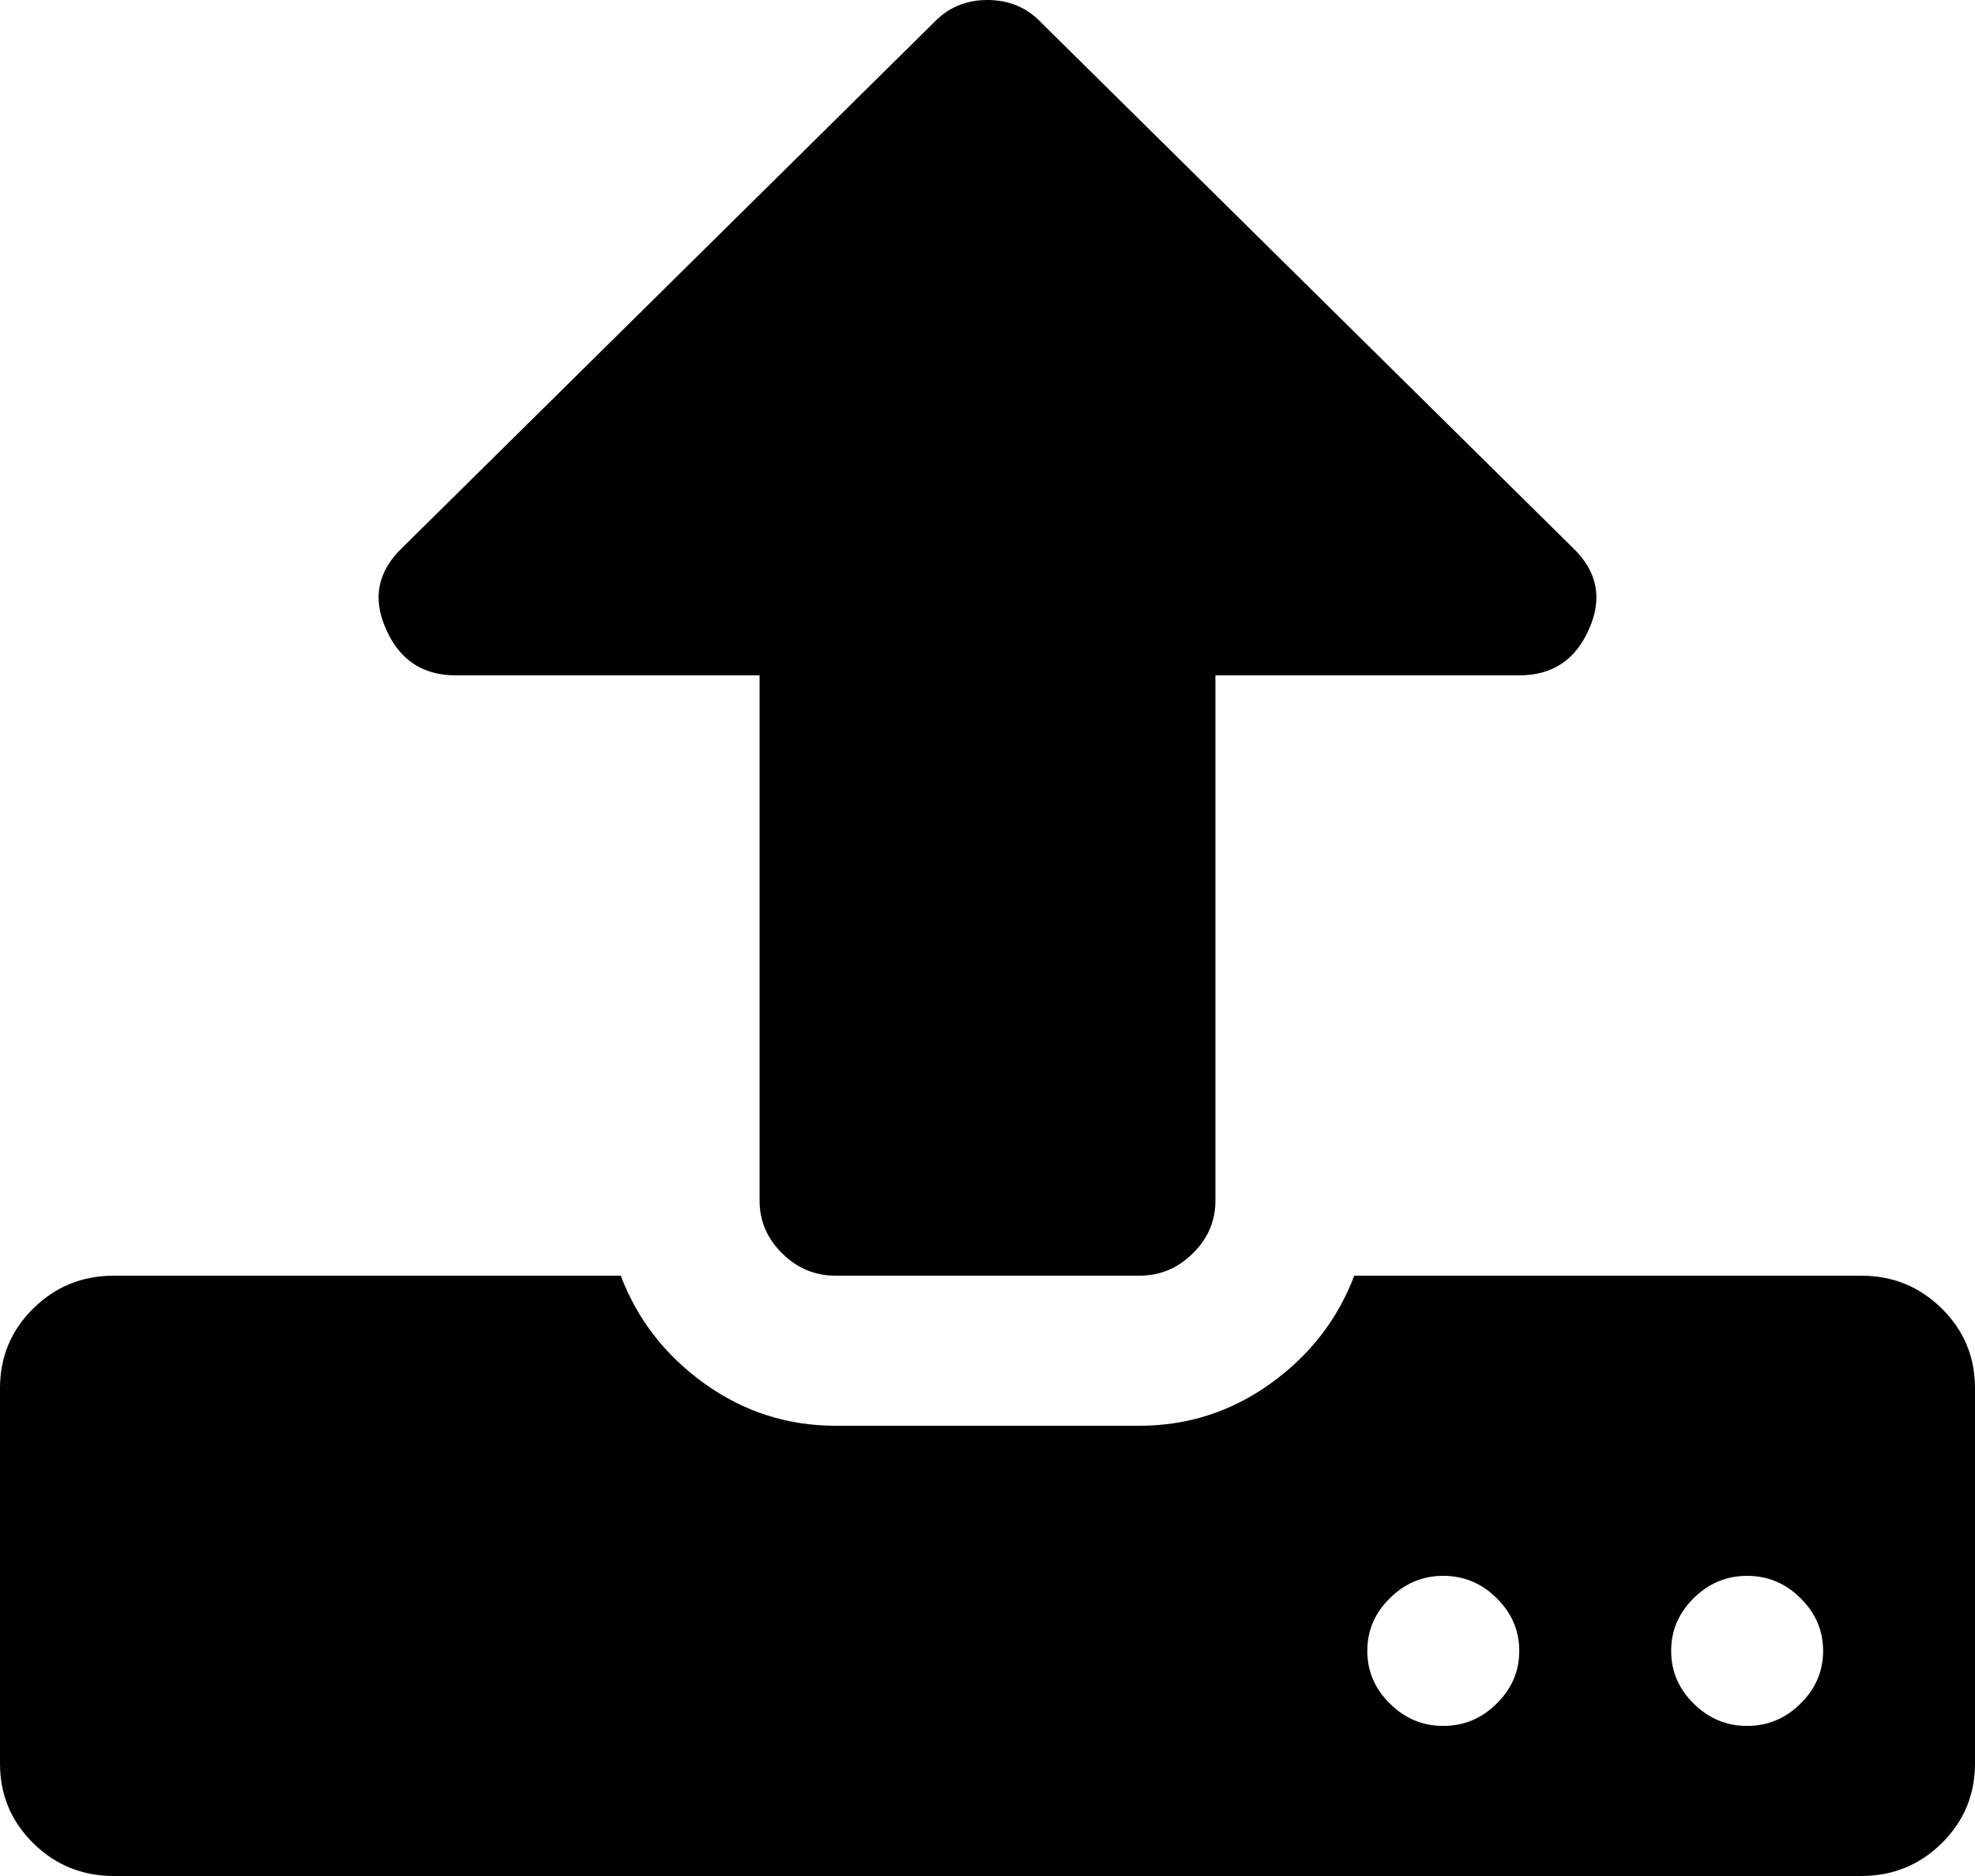
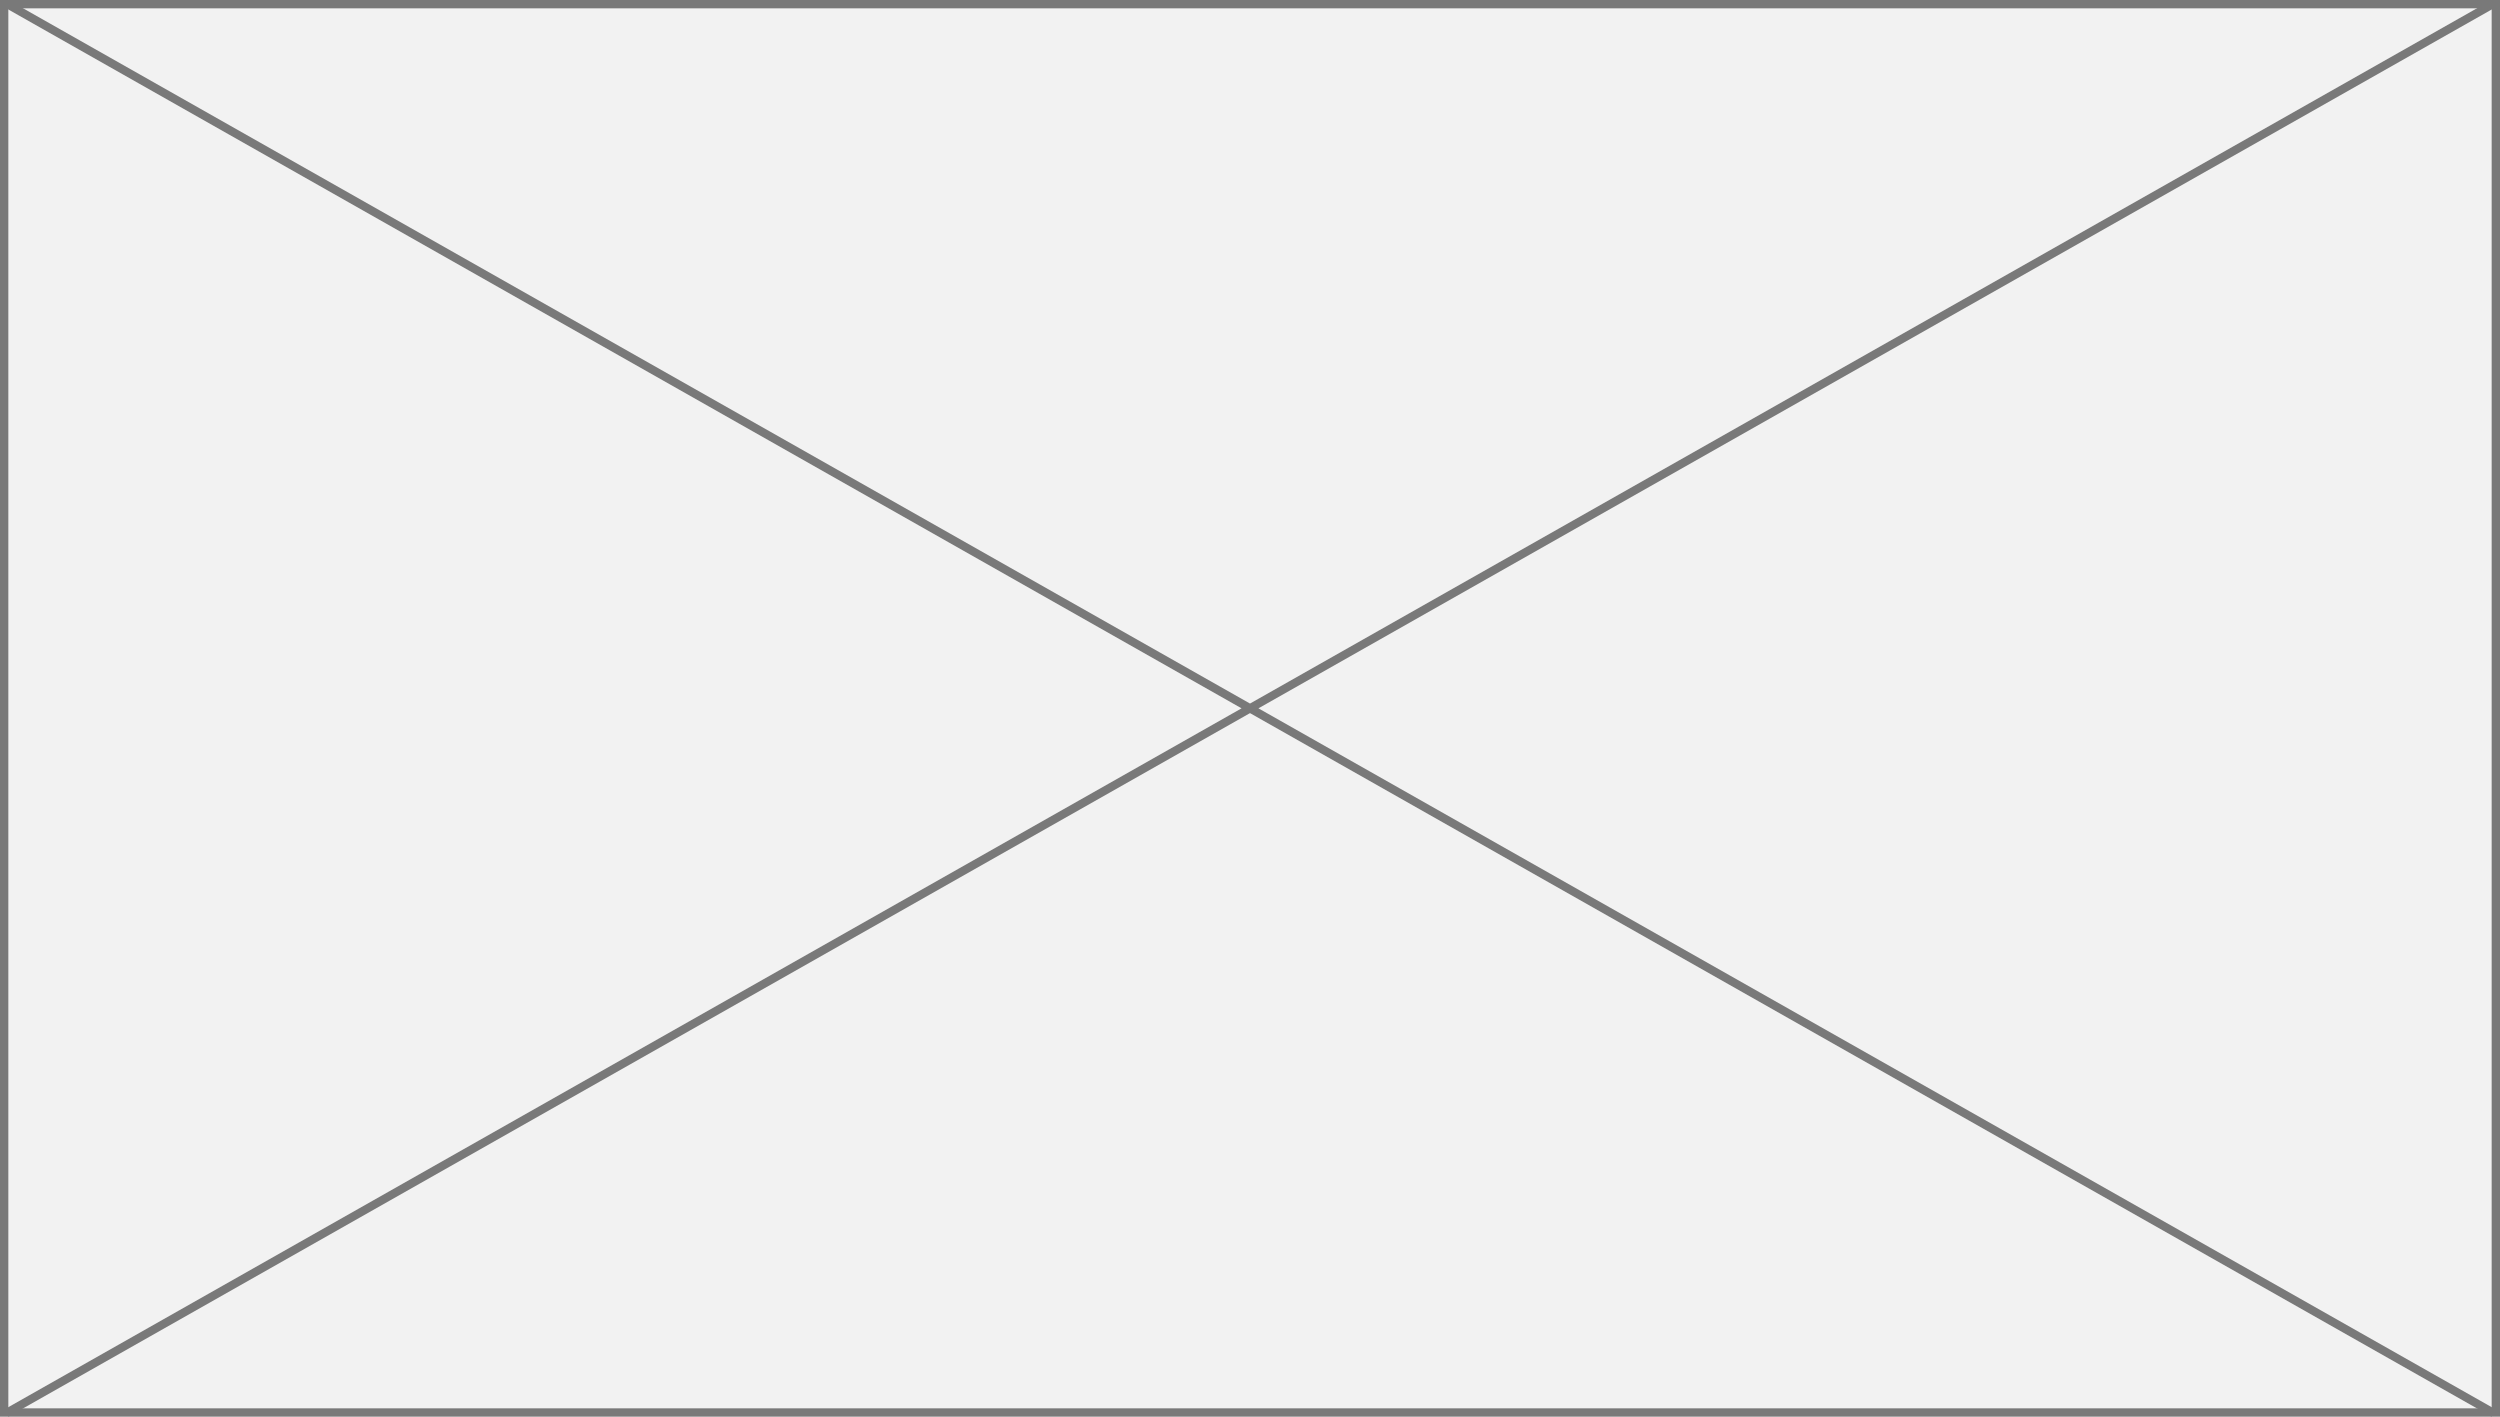
- <svg xmlns="http://www.w3.org/2000/svg" version="1.1" width="20px" height="19px">
-   <g transform="matrix(1 0 0 1 -451 -128 )">
-     <path d="M 15.156 17.254  C 15.308 17.104  15.385 16.926  15.385 16.72  C 15.385 16.514  15.308 16.336  15.156 16.186  C 15.004 16.035  14.824 15.96  14.615 15.96  C 14.407 15.96  14.227 16.035  14.075 16.186  C 13.922 16.336  13.846 16.514  13.846 16.72  C 13.846 16.926  13.922 17.104  14.075 17.254  C 14.227 17.405  14.407 17.48  14.615 17.48  C 14.824 17.48  15.004 17.405  15.156 17.254  Z M 18.233 17.254  C 18.385 17.104  18.462 16.926  18.462 16.72  C 18.462 16.514  18.385 16.336  18.233 16.186  C 18.081 16.035  17.901 15.96  17.692 15.96  C 17.484 15.96  17.304 16.035  17.151 16.186  C 16.999 16.336  16.923 16.514  16.923 16.72  C 16.923 16.926  16.999 17.104  17.151 17.254  C 17.304 17.405  17.484 17.48  17.692 17.48  C 17.901 17.48  18.081 17.405  18.233 17.254  Z M 19.663 13.252  C 19.888 13.474  20 13.743  20 14.06  L 20 17.86  C 20 18.177  19.888 18.446  19.663 18.668  C 19.439 18.889  19.167 19  18.846 19  L 1.154 19  C 0.833 19  0.561 18.889  0.337 18.668  C 0.112 18.446  0 18.177  0 17.86  L 0 14.06  C 0 13.743  0.112 13.474  0.337 13.252  C 0.561 13.031  0.833 12.92  1.154 12.92  L 6.286 12.92  C 6.454 13.363  6.737 13.727  7.133 14.012  C 7.53 14.297  7.973 14.44  8.462 14.44  L 11.538 14.44  C 12.027 14.44  12.47 14.297  12.867 14.012  C 13.263 13.727  13.546 13.363  13.714 12.92  L 18.846 12.92  C 19.167 12.92  19.439 13.031  19.663 13.252  Z M 15.925 5.546  C 16.174 5.783  16.23 6.056  16.094 6.365  C 15.958 6.682  15.721 6.84  15.385 6.84  L 12.308 6.84  L 12.308 12.16  C 12.308 12.366  12.232 12.544  12.079 12.694  C 11.927 12.845  11.747 12.92  11.538 12.92  L 8.462 12.92  C 8.253 12.92  8.073 12.845  7.921 12.694  C 7.768 12.544  7.692 12.366  7.692 12.16  L 7.692 6.84  L 4.615 6.84  C 4.279 6.84  4.042 6.682  3.906 6.365  C 3.77 6.056  3.826 5.783  4.075 5.546  L 9.459 0.226  C 9.603 0.075  9.784 0  10 0  C 10.216 0  10.397 0.075  10.541 0.226  L 15.925 5.546  Z " fill-rule="nonzero" fill="#000000" stroke="none" transform="matrix(1 0 0 1 451 128 )" />
+ <svg xmlns="http://www.w3.org/2000/svg" version="1.1" width="300px" height="170px">
+   <g transform="matrix(1 0 0 1 -901 -329 )">
+     <path d="M 901.5 329.5  L 1200.5 329.5  L 1200.5 498.5  L 901.5 498.5  L 901.5 329.5  Z " fill-rule="nonzero" fill="#f2f2f2" stroke="none" />
+     <path d="M 901.5 329.5  L 1200.5 329.5  L 1200.5 498.5  L 901.5 498.5  L 901.5 329.5  Z " stroke-width="1" stroke="#797979" fill="none" />
+     <path d="M 901.768 329.435  L 1200.232 498.565  M 1200.232 329.435  L 901.768 498.565  " stroke-width="1" stroke="#797979" fill="none" />
  </g>
</svg>
